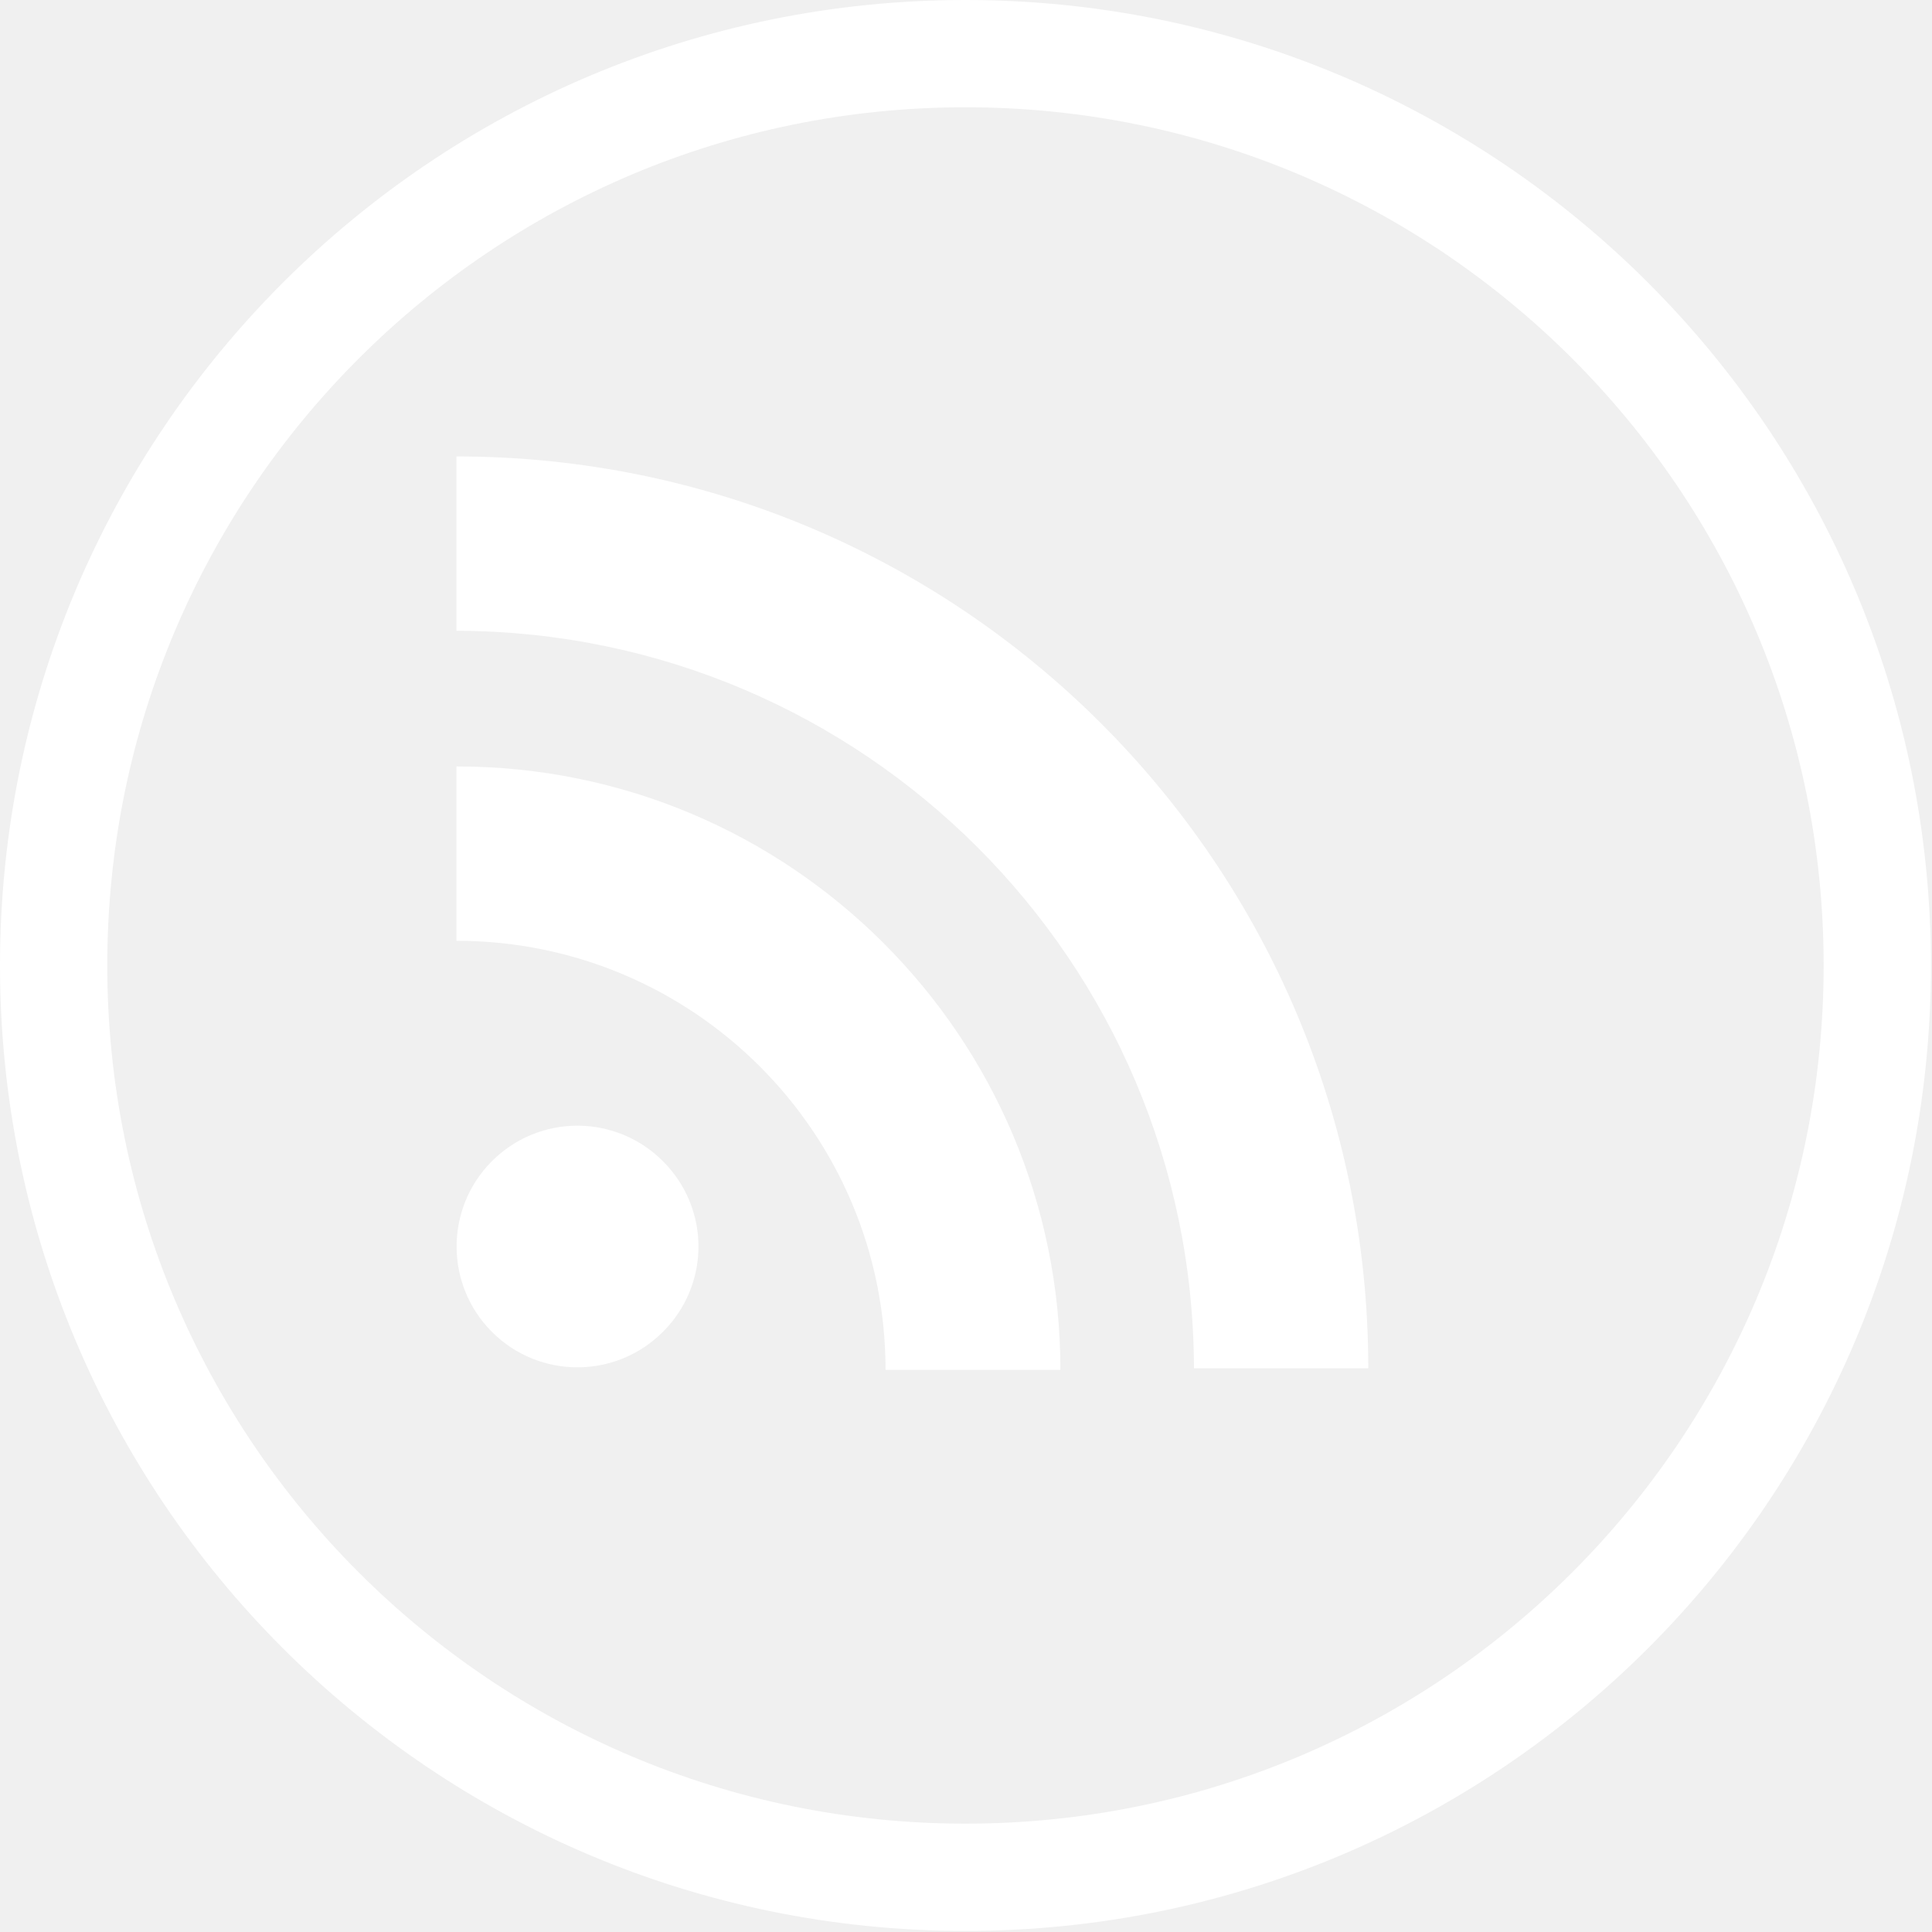
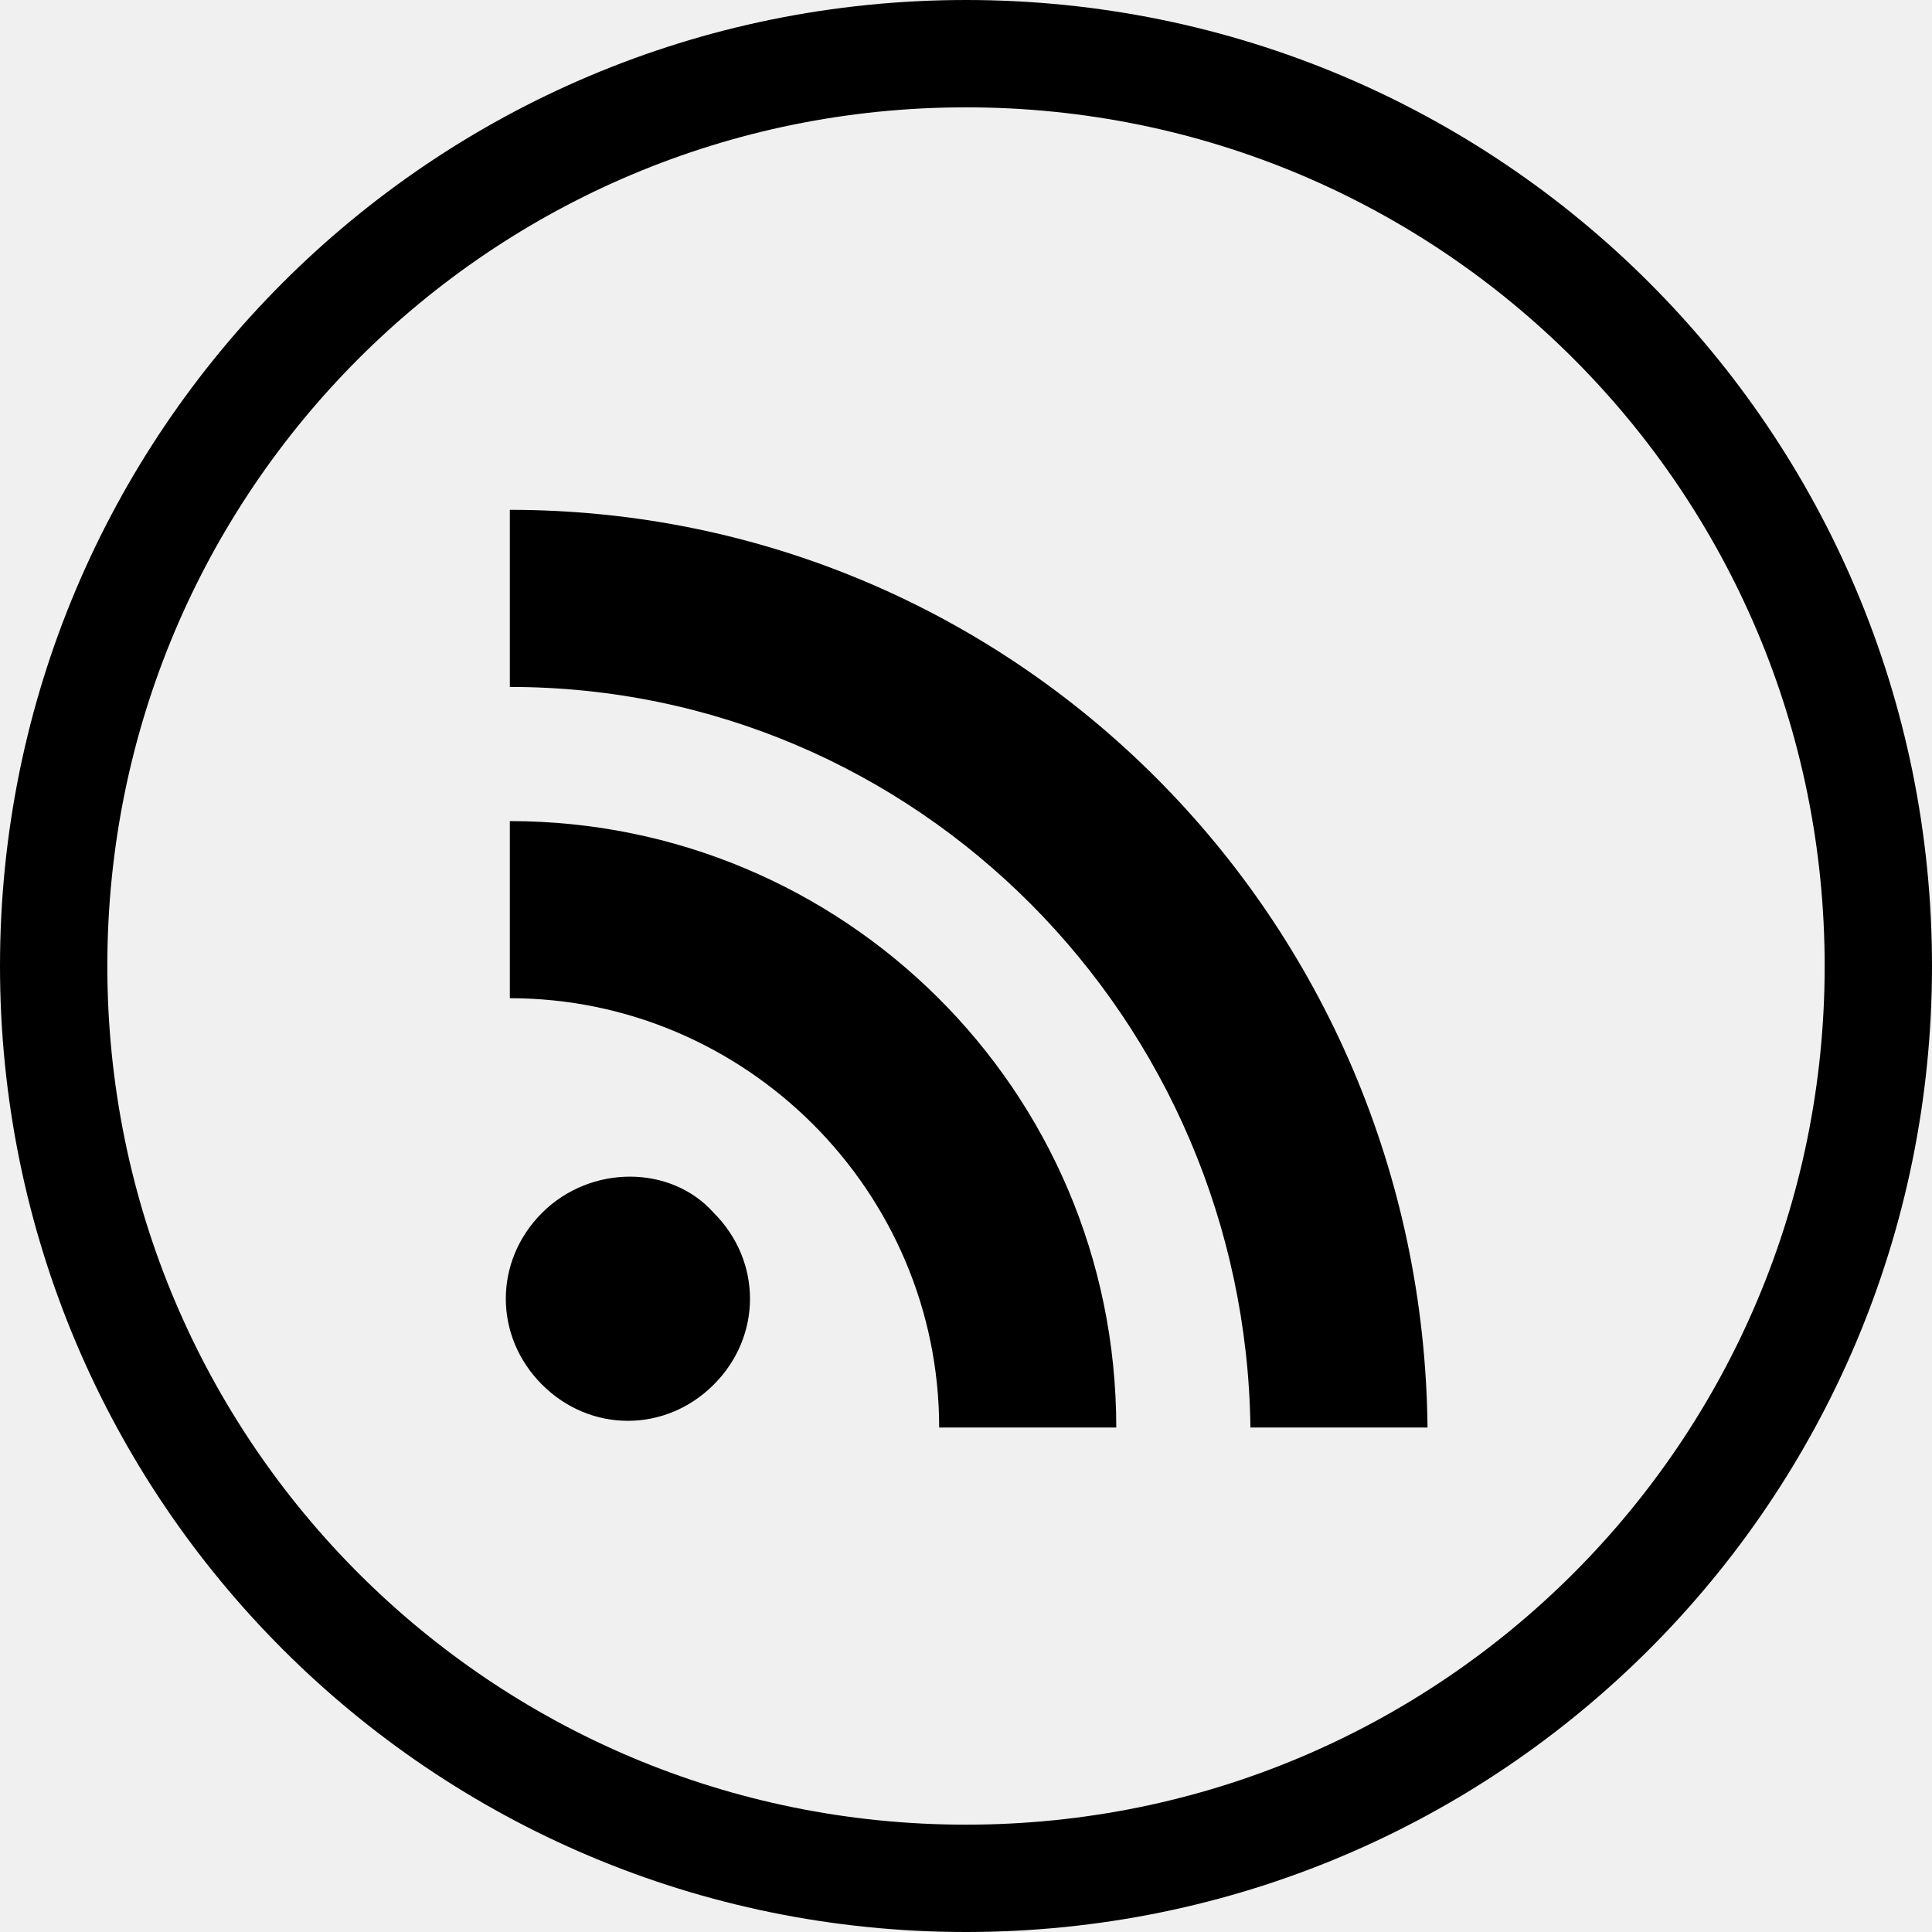
- <svg xmlns="http://www.w3.org/2000/svg" viewBox="0 0 36.02 36.02">
-   <path fill="none" stroke="#FFF" stroke-width="2px" d="M18,35A17,17,0,1,0,1,18,17,17,0,0,0,18,35" />
-   <path fill="#fff" d="M12.36,21.65a2.24,2.24,0,0,1,0,3.18h0a2.25,2.25,0,1,1-3.19-3.18h0a2.25,2.25,0,0,1,3.19,0Zm0,0h0ZM9.17,24.83h0ZM8.51,14.29v3.25a8,8,0,0,1,8,8h3.26A11.25,11.25,0,0,0,8.51,14.29Zm0-5.78v3.25A13.78,13.78,0,0,1,22.26,25.51h3.25a17,17,0,0,0-17-17Z" />
+ <svg xmlns="http://www.w3.org/2000/svg" version="1.1" id="Layer_1" x="0px" y="0px" viewBox="0 0 36 36" style="enable-background:new 0 0 36 36" xml:space="preserve">
+   <path fill="none" stroke="currentColor" stroke-width="2" d="M18,35c9.4,0,17-7.6,17-17S27.4,1,18,1S1,8.6,1,18S8.6,35,18,35" />
+   <path fill="currentColor" d="M13.3,22.6c0.9,0.9,0.9,2.3,0,3.2c0,0,0,0,0,0l0,0c-0.9,0.9-2.3,0.9-3.2,0c-0.9-0.9-0.9-2.3,0-3.2l0,0l0,0  C11,21.7,12.5,21.7,13.3,22.6C13.3,22.6,13.3,22.6,13.3,22.6z M12.4,21.6L12.4,21.6z M9.2,24.8L9.2,24.8z M9.5,15.3v3.3  c4.4,0,8,3.6,8,8h3.3C20.8,20.3,15.7,15.3,9.5,15.3C9.5,15.3,9.5,15.3,9.5,15.3z M9.5,9.5v3.3c7.6,0,13.7,6.2,13.8,13.8h3.3  C26.5,17.1,18.9,9.5,9.5,9.5z" />
</svg>
